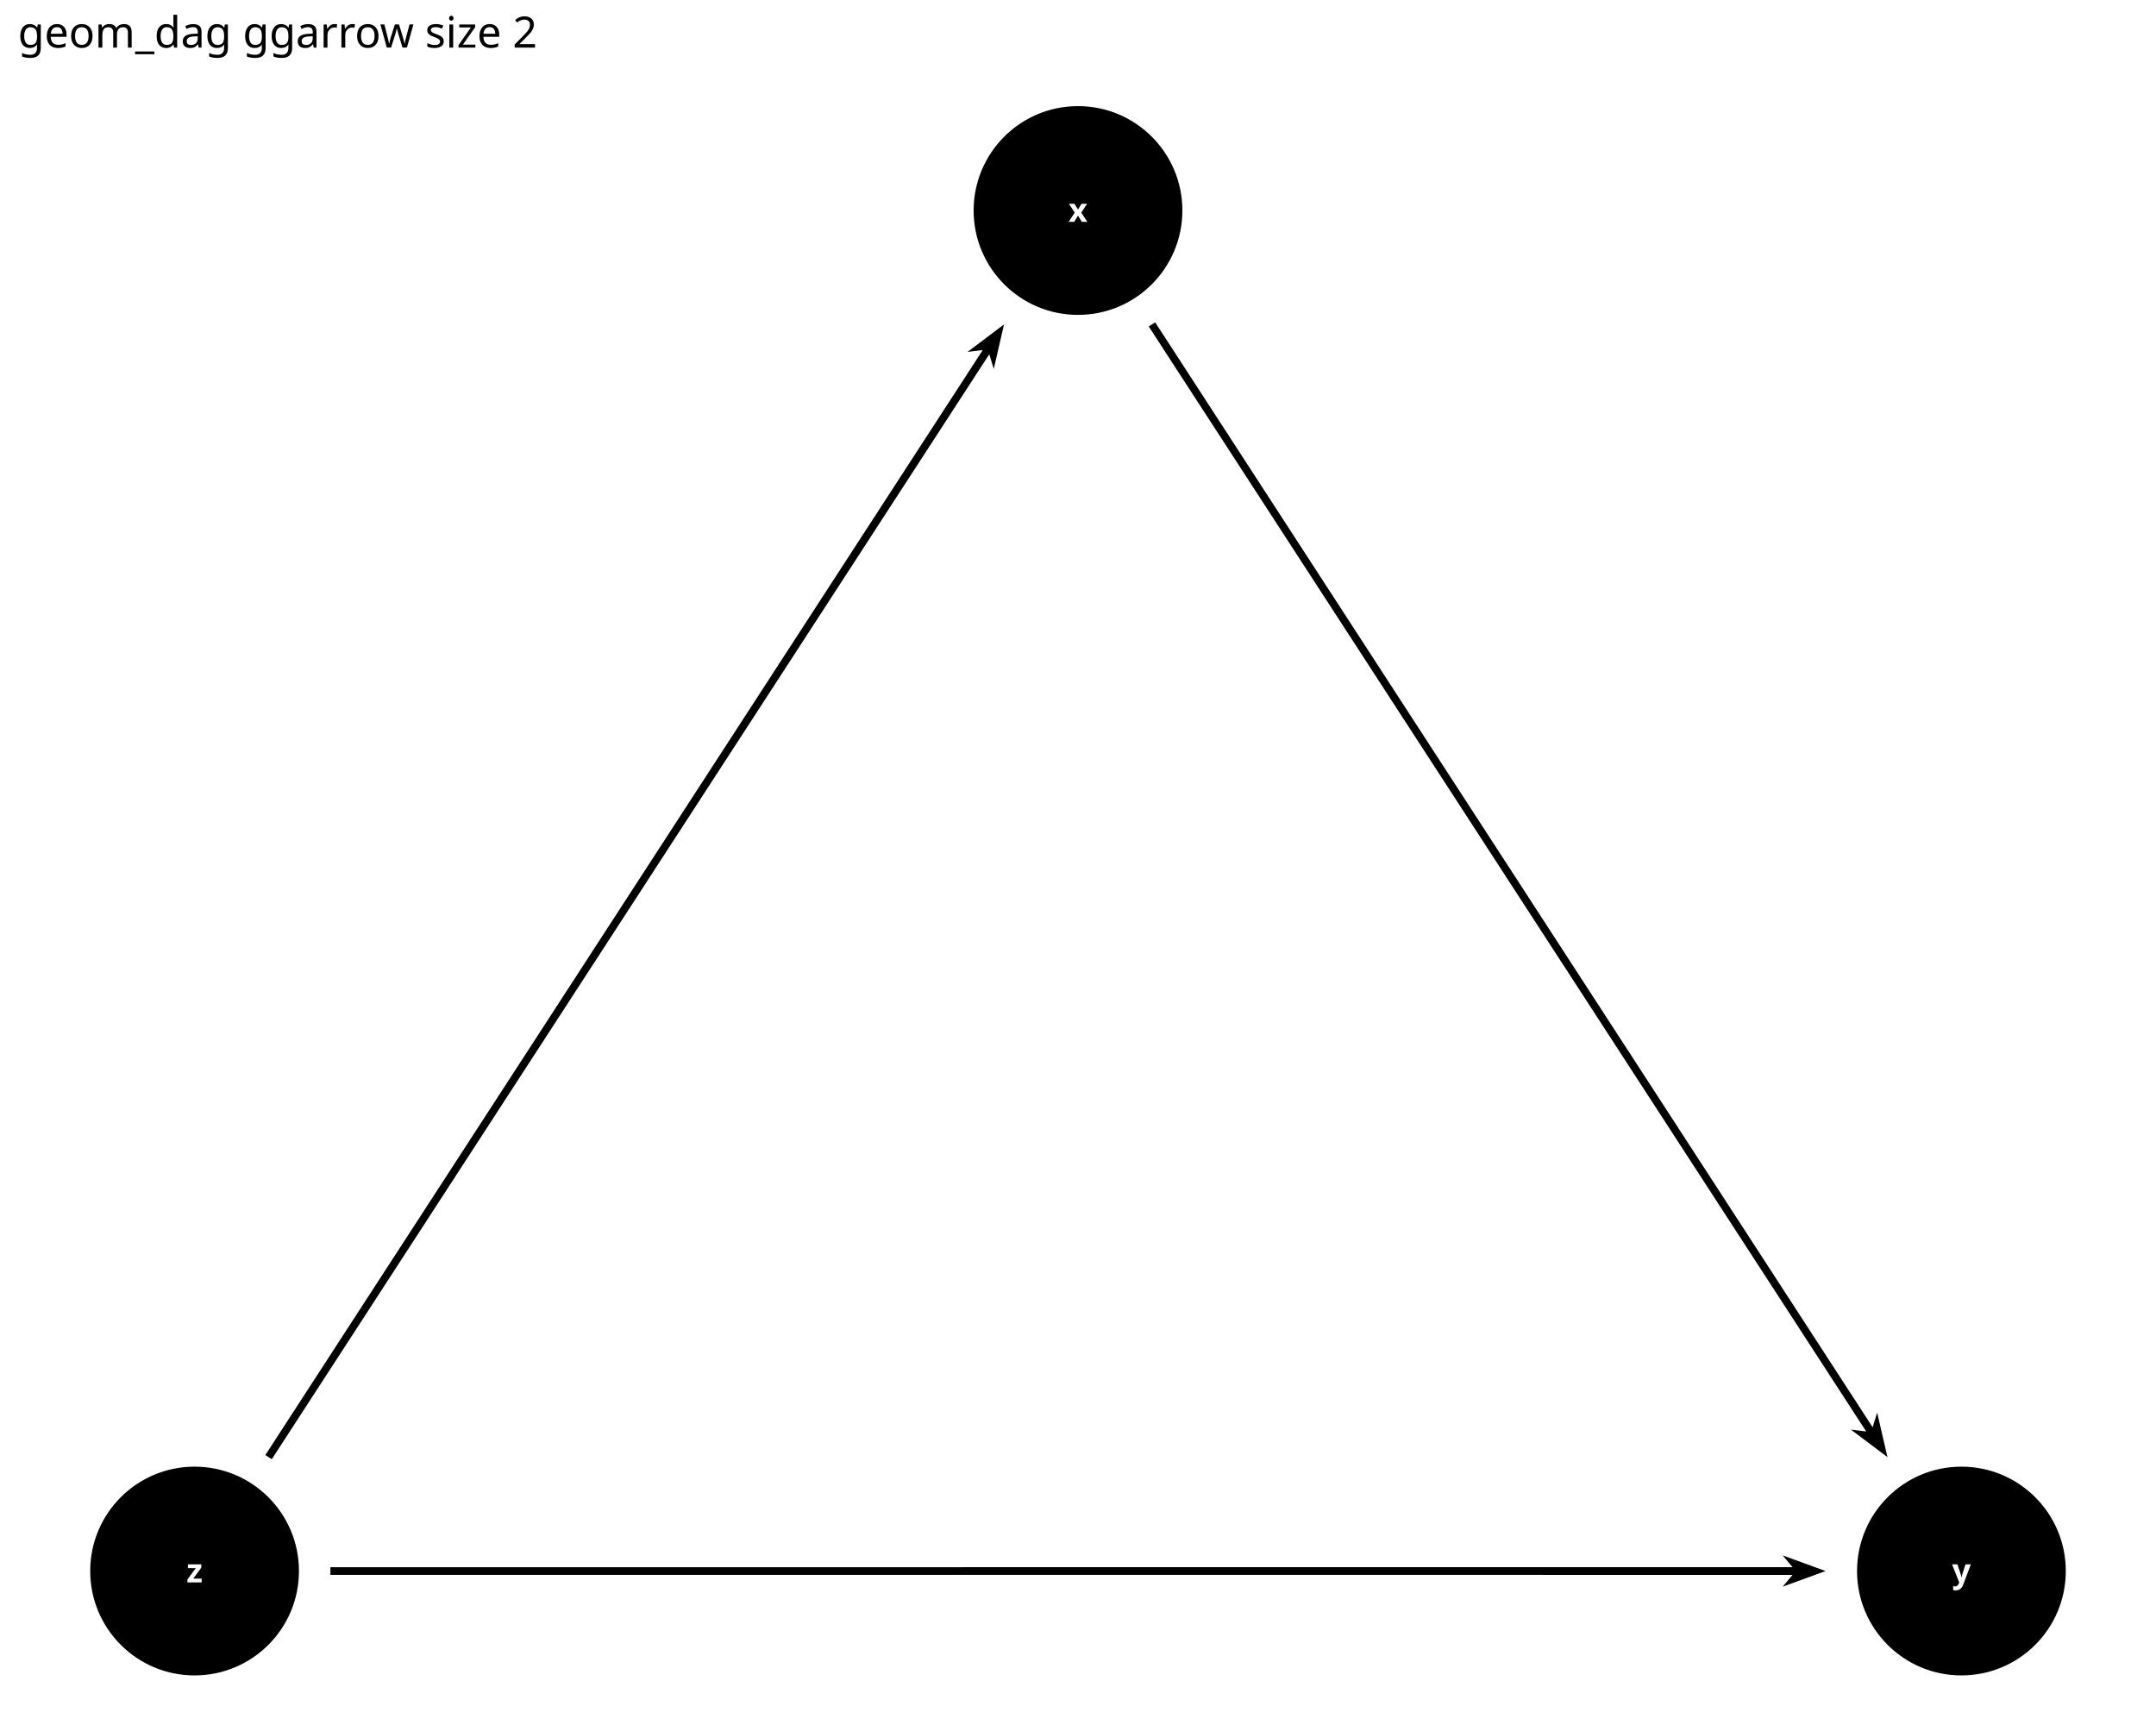
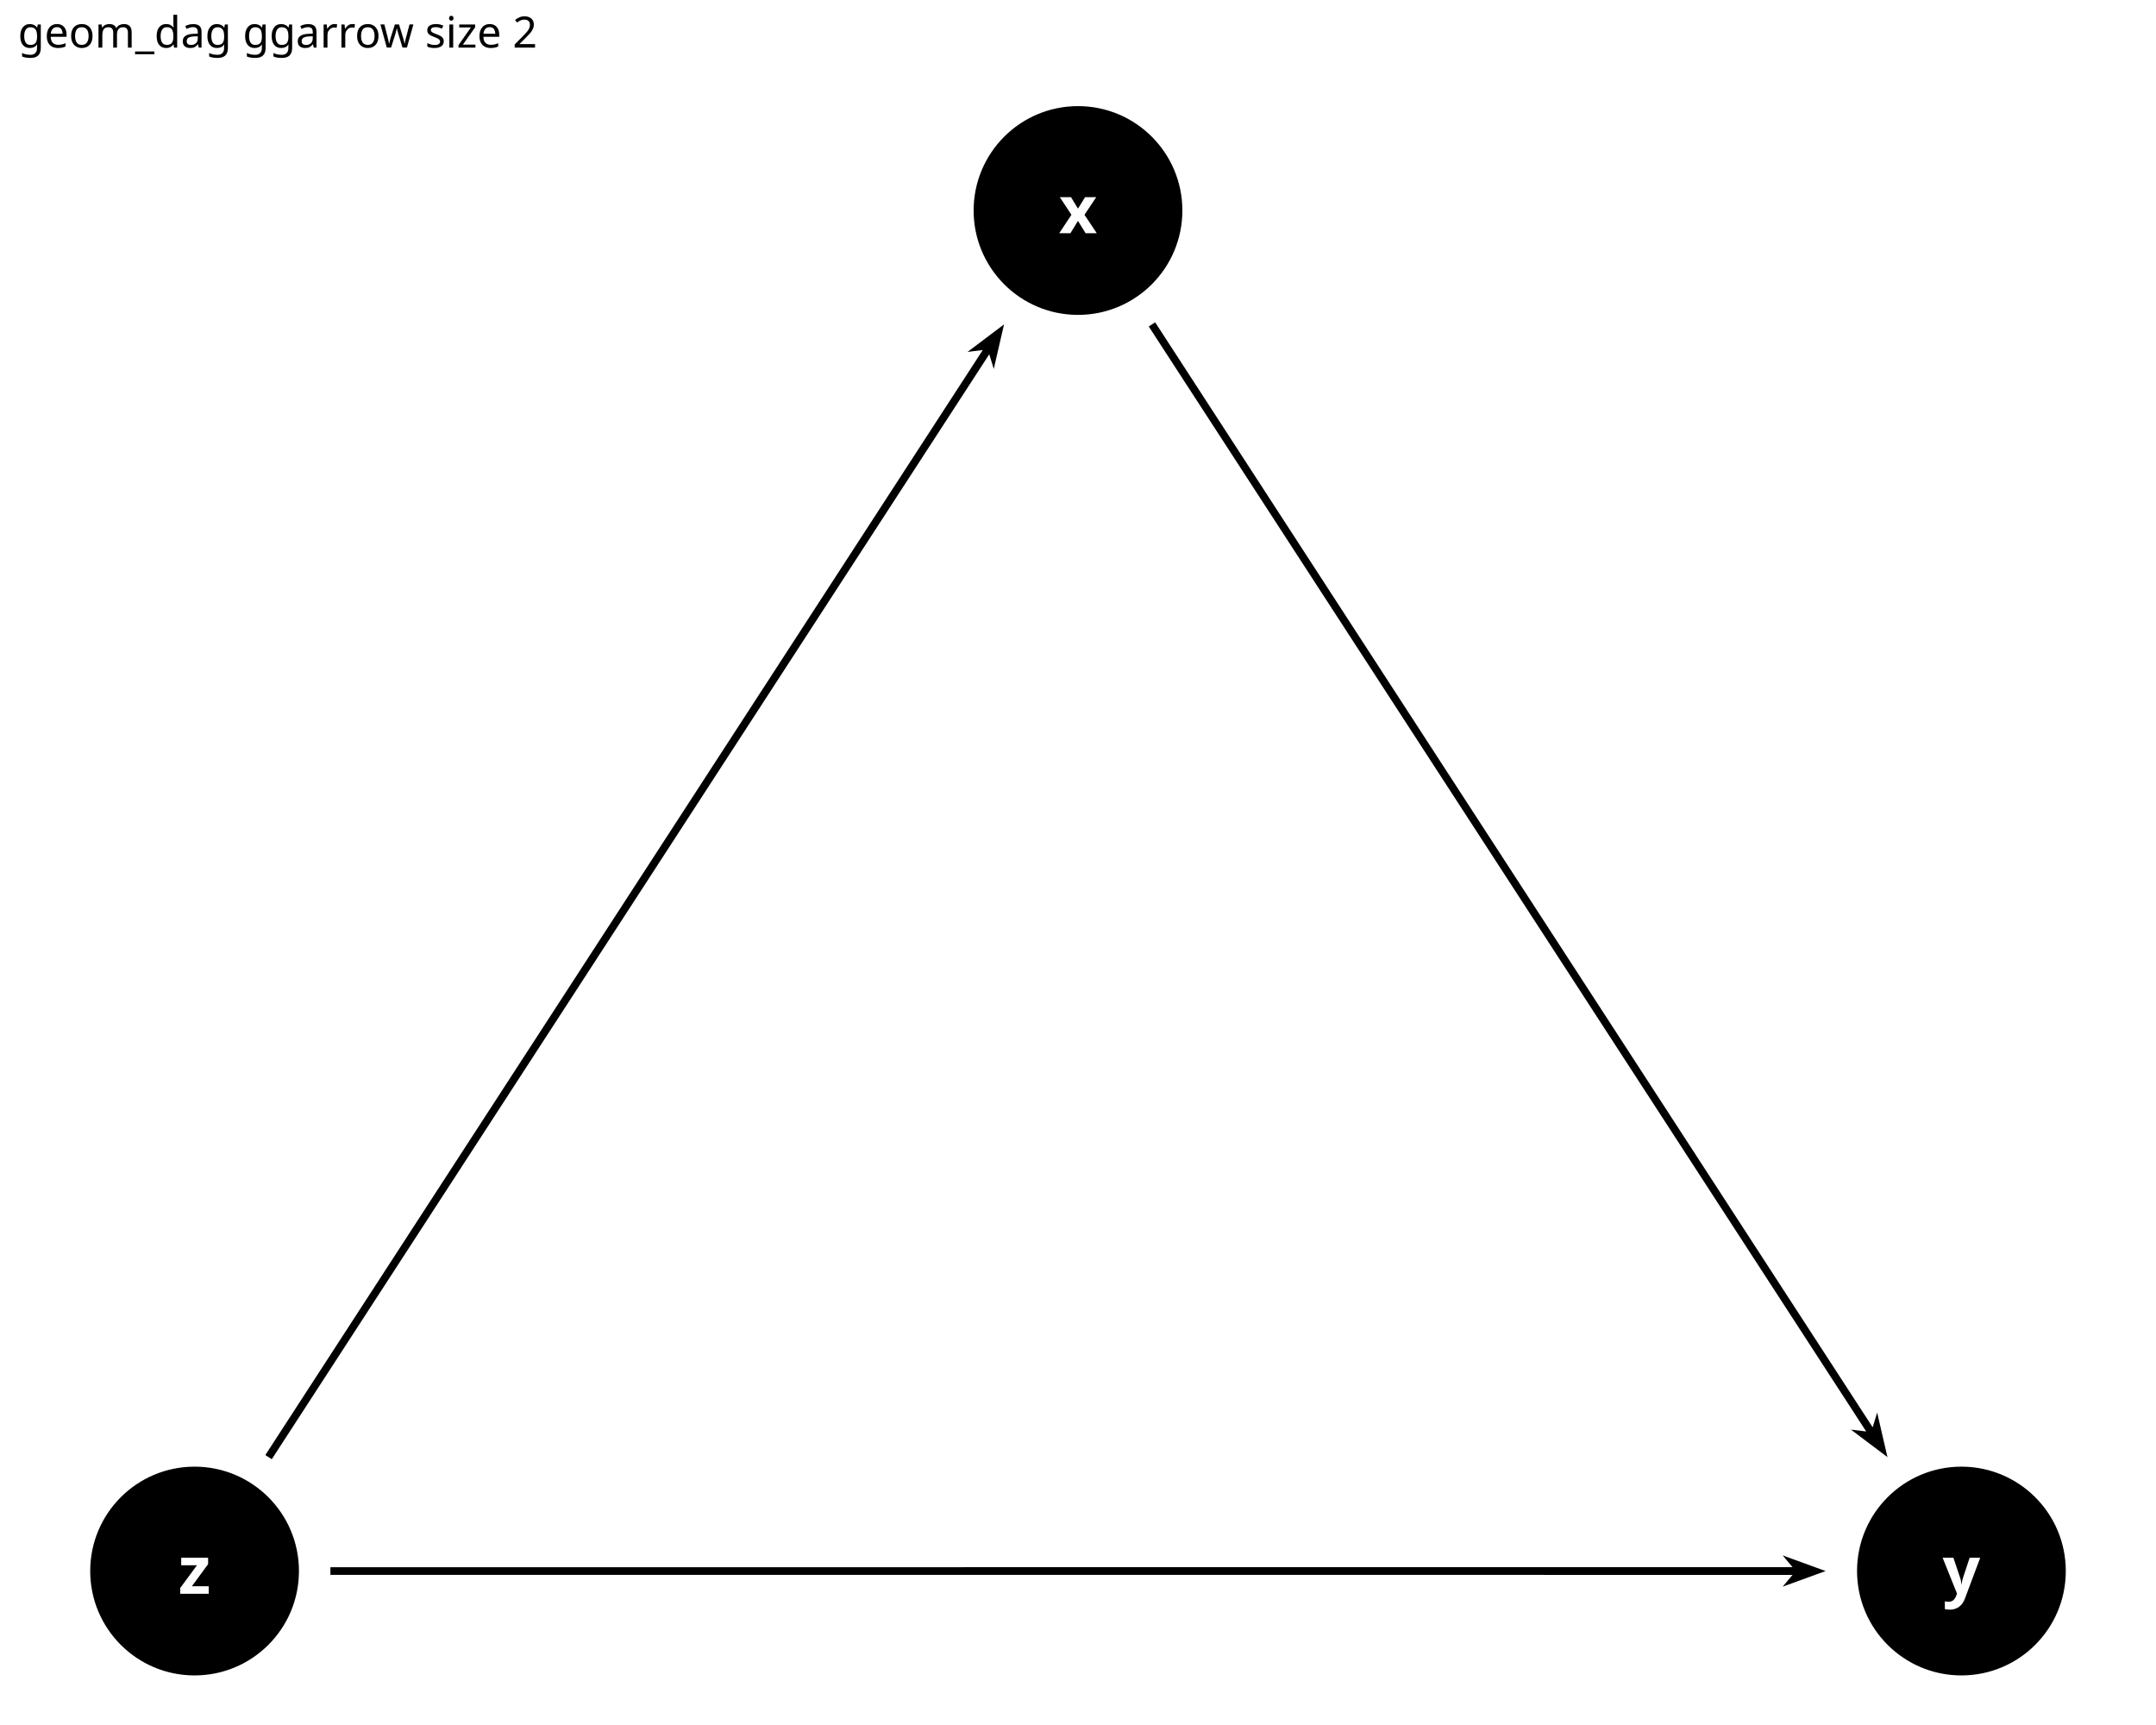
<svg xmlns="http://www.w3.org/2000/svg" class="svglite" data-engine-version="2.0" width="720.00pt" height="576.00pt" viewBox="0 0 720.00 576.00">
  <defs>
    <style type="text/css">
    .svglite line, .svglite polyline, .svglite polygon, .svglite path, .svglite rect, .svglite circle {
      fill: none;
      stroke: #000000;
      stroke-linecap: round;
      stroke-linejoin: round;
      stroke-miterlimit: 10.00;
    }
  </style>
  </defs>
  <rect width="100%" height="100%" style="stroke: none; fill: #FFFFFF;" />
  <defs>
    <clipPath id="cpMC4wMHw3MjAuMDB8MC4wMHw1NzYuMDA=">
      <rect x="0.00" y="0.00" width="720.00" height="576.00" />
    </clipPath>
  </defs>
  <g clip-path="url(#cpMC4wMHw3MjAuMDB8MC4wMHw1NzYuMDA=)">
    <rect x="0.00" y="0.00" width="720.00" height="576.00" style="stroke-width: 1.16; stroke: none; fill: #FFFFFF;" />
  </g>
  <defs>
    <clipPath id="cpNS45OHw3MTQuMDJ8MjQuODV8NTcwLjAy">
      <rect x="5.98" y="24.85" width="708.04" height="545.17" />
    </clipPath>
  </defs>
  <g clip-path="url(#cpNS45OHw3MTQuMDJ8MjQuODV8NTcwLjAy)">
    <circle cx="360.00" cy="70.29" r="34.50" style="stroke-width: 0.71; fill: #000000;" />
    <circle cx="655.02" cy="524.59" r="34.50" style="stroke-width: 0.71; fill: #000000;" />
    <circle cx="64.98" cy="524.59" r="34.50" style="stroke-width: 0.71; fill: #000000;" />
    <path d="M 626.88 471.68 L 625.38 476.59 L 385.77 107.63 L 384.70 108.32 L 383.63 109.02 L 623.22 477.99 L 618.13 477.37 L 630.32 486.55 Z" style="fill-rule: evenodd; fill: #000000; stroke-width: 0.53; stroke: none; stroke-linecap: butt;" />
    <path d="M 330.37 118.29 L 331.87 123.20 L 335.30 108.32 L 323.11 117.51 L 328.20 116.88 L 88.61 485.86 L 89.68 486.55 L 90.76 487.25 Z" style="fill-rule: evenodd; fill: #000000; stroke-width: 0.53; stroke: none; stroke-linecap: butt;" />
    <path d="M 609.66 524.59 L 595.32 519.37 L 598.62 523.30 L 110.34 523.31 L 110.34 525.87 L 598.62 525.88 L 595.32 529.81 Z" style="fill-rule: evenodd; fill: #000000; stroke-width: 0.53; stroke: none; stroke-linecap: butt;" />
-     <text x="360.00" y="74.08" text-anchor="middle" style="font-size: 11.04px; font-weight: bold; fill: #FFFFFF; font-family: sans;" textLength="5.52px" lengthAdjust="spacingAndGlyphs">x</text>
-     <text x="655.02" y="528.39" text-anchor="middle" style="font-size: 11.04px; font-weight: bold; fill: #FFFFFF; font-family: sans;" textLength="5.52px" lengthAdjust="spacingAndGlyphs">y</text>
-     <text x="64.98" y="528.39" text-anchor="middle" style="font-size: 11.04px; font-weight: bold; fill: #FFFFFF; font-family: sans;" textLength="5.52px" lengthAdjust="spacingAndGlyphs">z</text>
+     <text x="360.00" y="77.88" text-anchor="middle" style="font-size: 22.08px; font-weight: bold; fill: #FFFFFF; font-family: sans;" textLength="11.05px" lengthAdjust="spacingAndGlyphs">x</text>
+     <text x="655.02" y="532.19" text-anchor="middle" style="font-size: 22.08px; font-weight: bold; fill: #FFFFFF; font-family: sans;" textLength="11.05px" lengthAdjust="spacingAndGlyphs">y</text>
+     <text x="64.98" y="532.19" text-anchor="middle" style="font-size: 22.08px; font-weight: bold; fill: #FFFFFF; font-family: sans;" textLength="11.05px" lengthAdjust="spacingAndGlyphs">z</text>
  </g>
  <g clip-path="url(#cpMC4wMHw3MjAuMDB8MC4wMHw1NzYuMDA=)">
    <text x="5.98" y="15.89" style="font-size: 14.40px; font-family: sans;" textLength="165.72px" lengthAdjust="spacingAndGlyphs">geom_dag ggarrow size 2</text>
  </g>
</svg>
